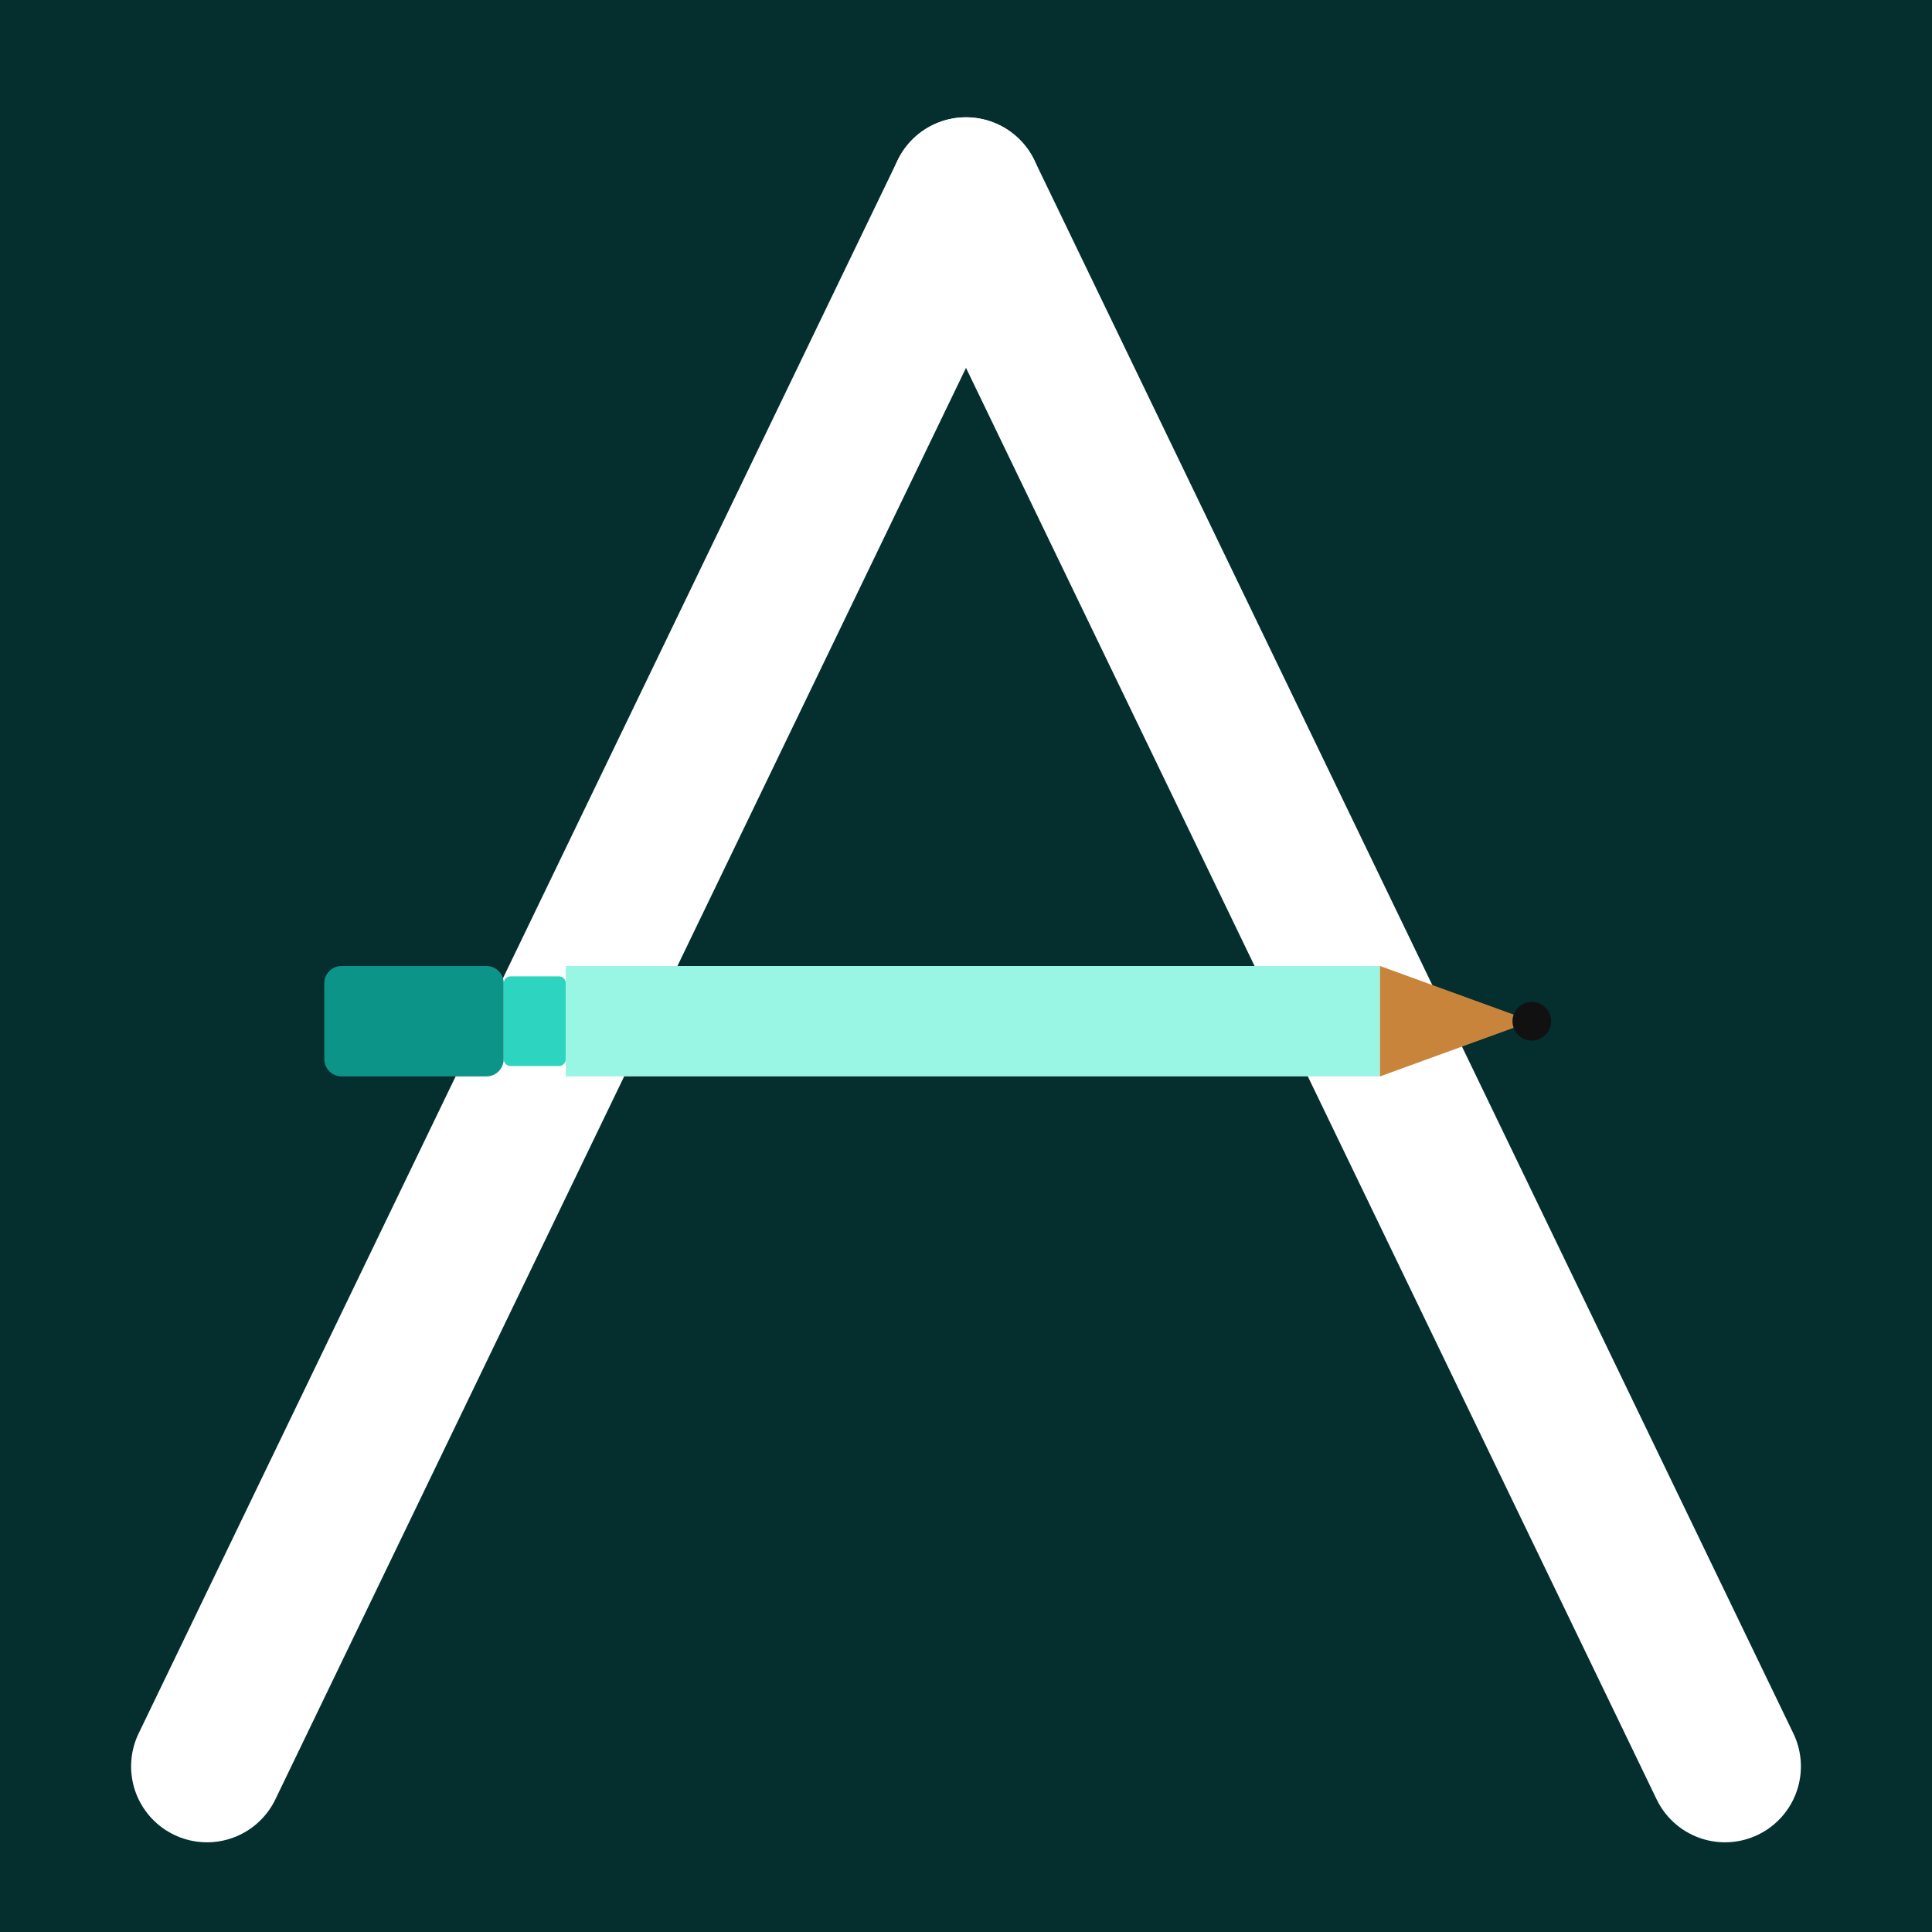
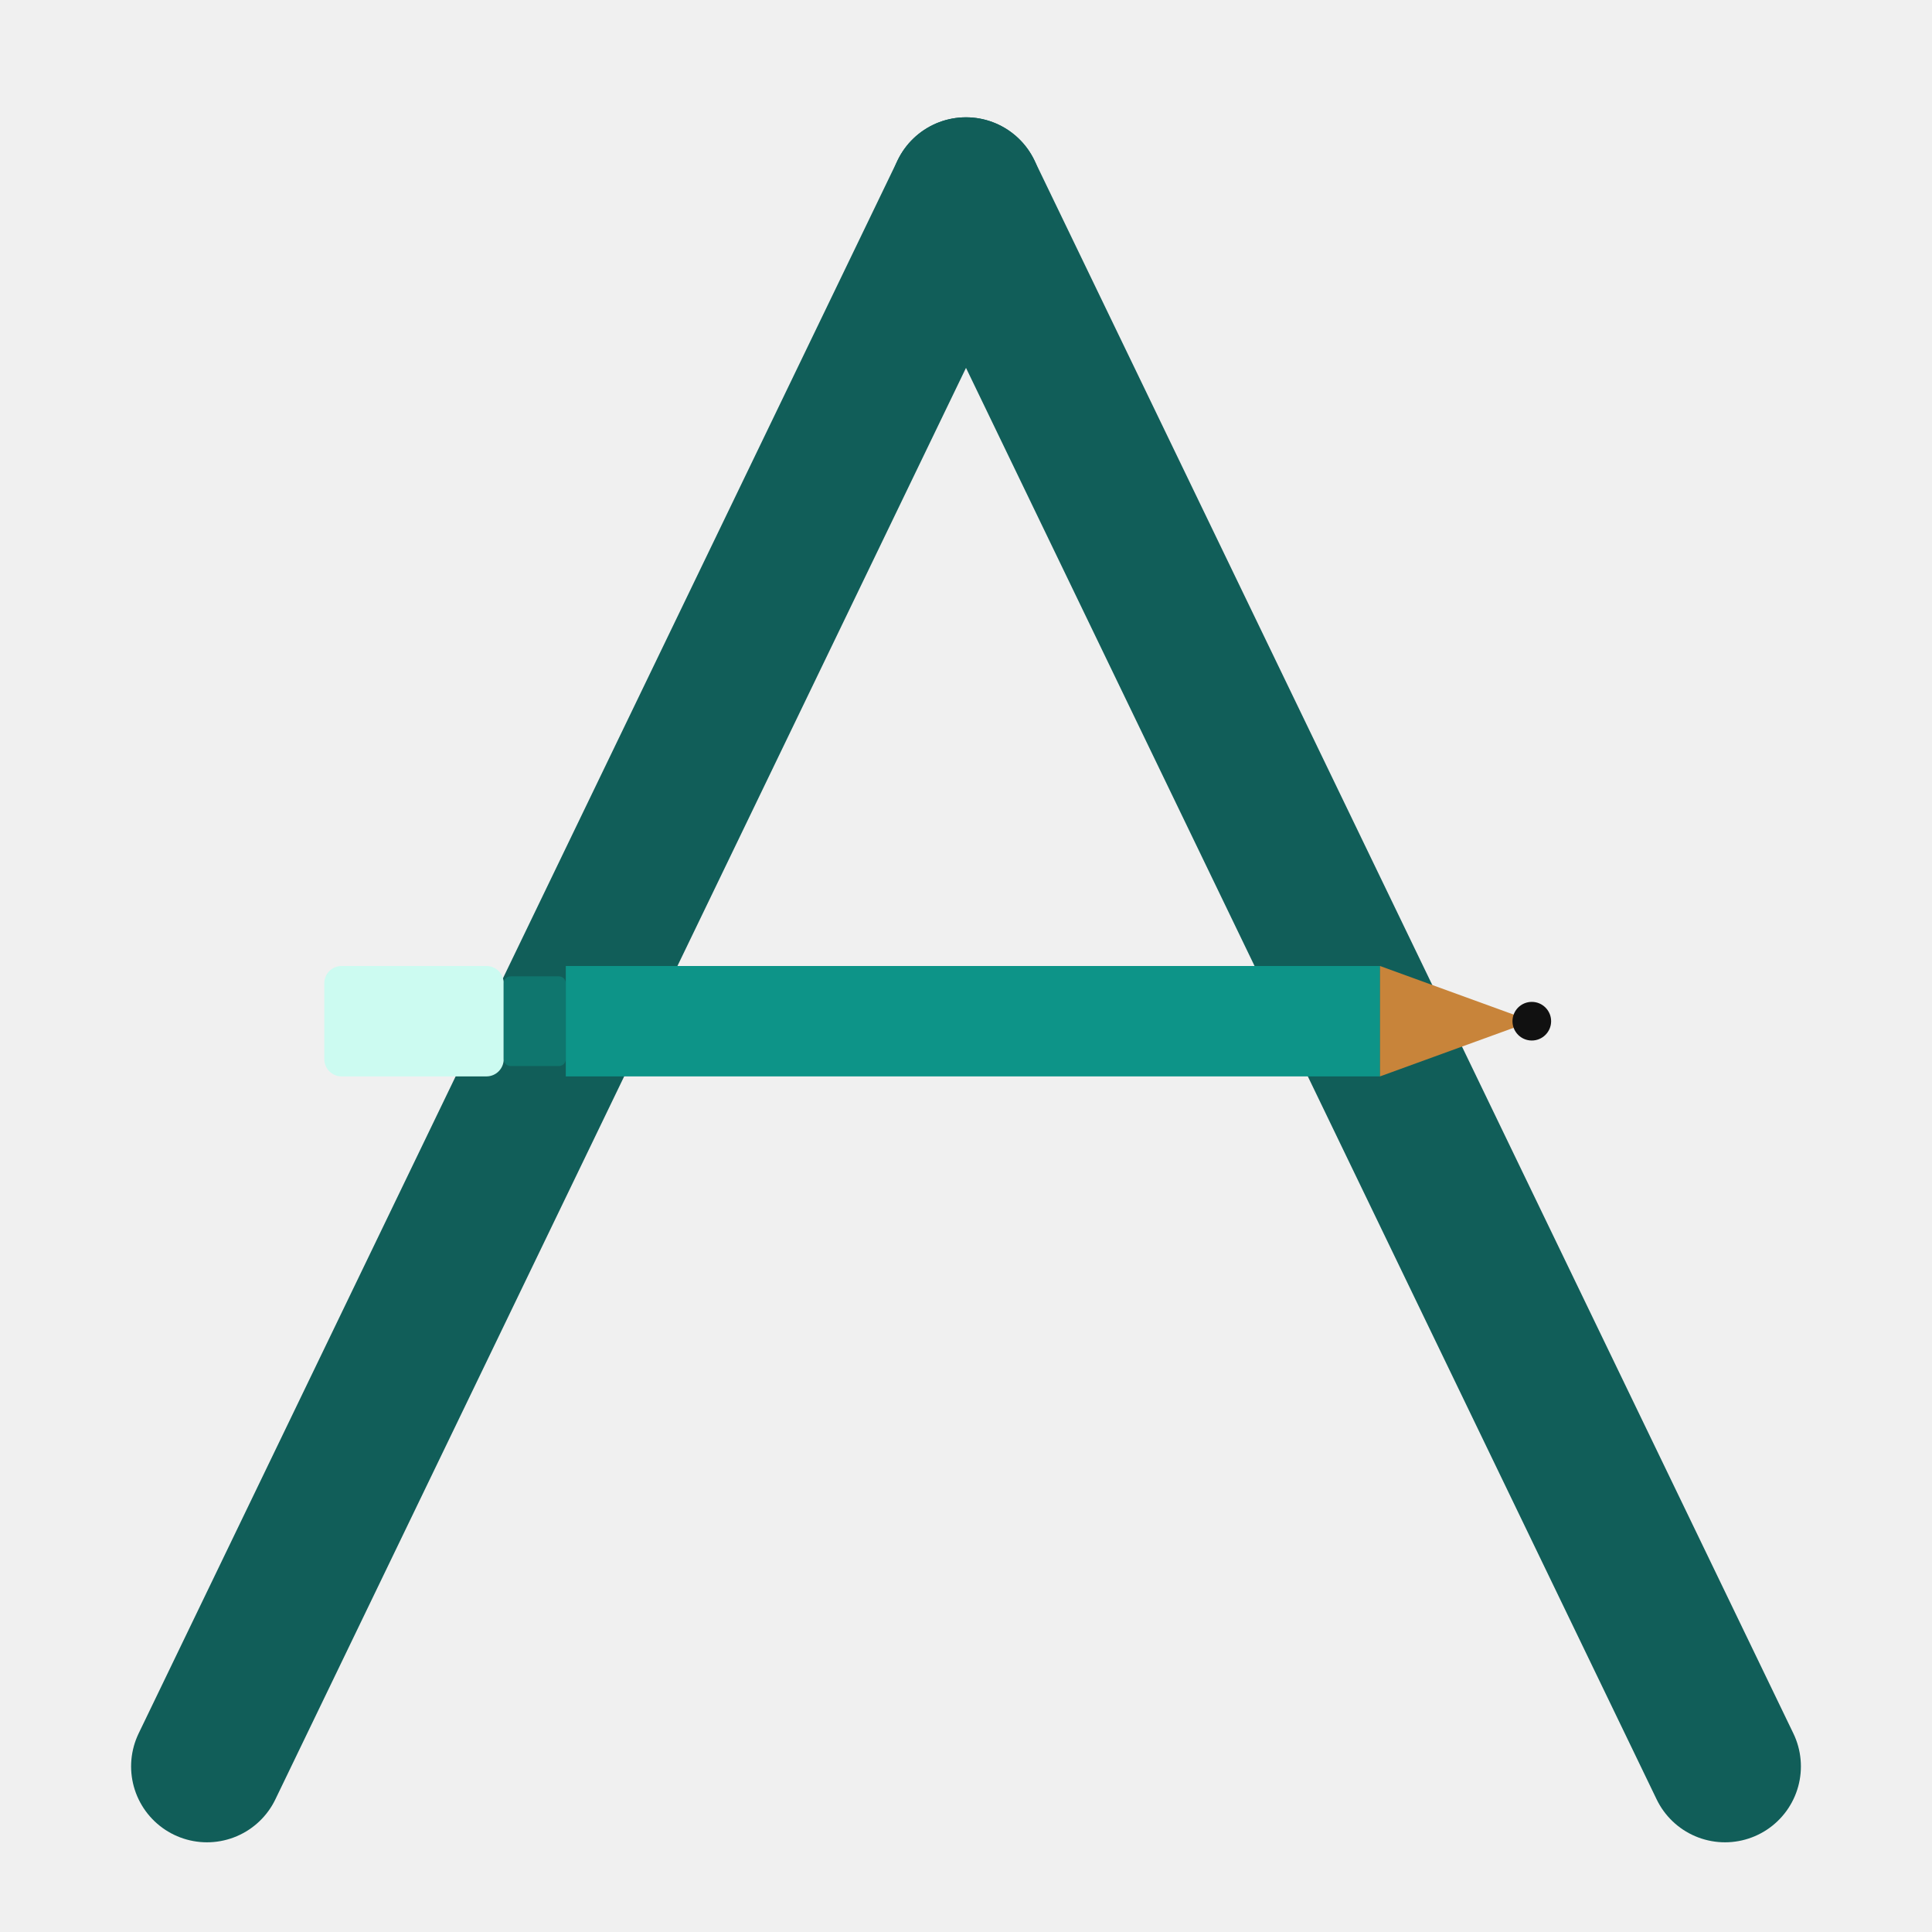
<svg xmlns="http://www.w3.org/2000/svg" viewBox="0 0 280 280" shape-rendering="geometricPrecision">
-   <rect width="280" height="280" fill="#042F2E" />
-   <line x1="30" y1="256" x2="140" y2="28" stroke="#FFFFFF" stroke-width="22" stroke-linecap="round" />
-   <line x1="250" y1="256" x2="140" y2="28" stroke="#FFFFFF" stroke-width="22" stroke-linecap="round" />
-   <rect x="47" y="140" width="26" height="16" fill="#0D9488" rx="2.5" />
-   <rect x="73" y="141.5" width="9" height="13" fill="#2DD4BF" rx="1" />
-   <rect x="82" y="140" width="118" height="16" fill="#99F6E4" />
+   <line x1="30" y1="256" x2="140" y2="28" stroke="#115E59" stroke-width="22" stroke-linecap="round" />
+   <line x1="250" y1="256" x2="140" y2="28" stroke="#115E59" stroke-width="22" stroke-linecap="round" />
+   <rect x="47" y="140" width="26" height="16" fill="#CCFBF1" rx="2.5" />
+   <rect x="73" y="141.5" width="9" height="13" fill="#0F766E" rx="1" />
+   <rect x="82" y="140" width="118" height="16" fill="#0D9488" />
  <polygon points="200,140 200,156 222,148" fill="#C8843A" />
  <circle cx="222" cy="148" r="2.8" fill="#111111" />
</svg>
